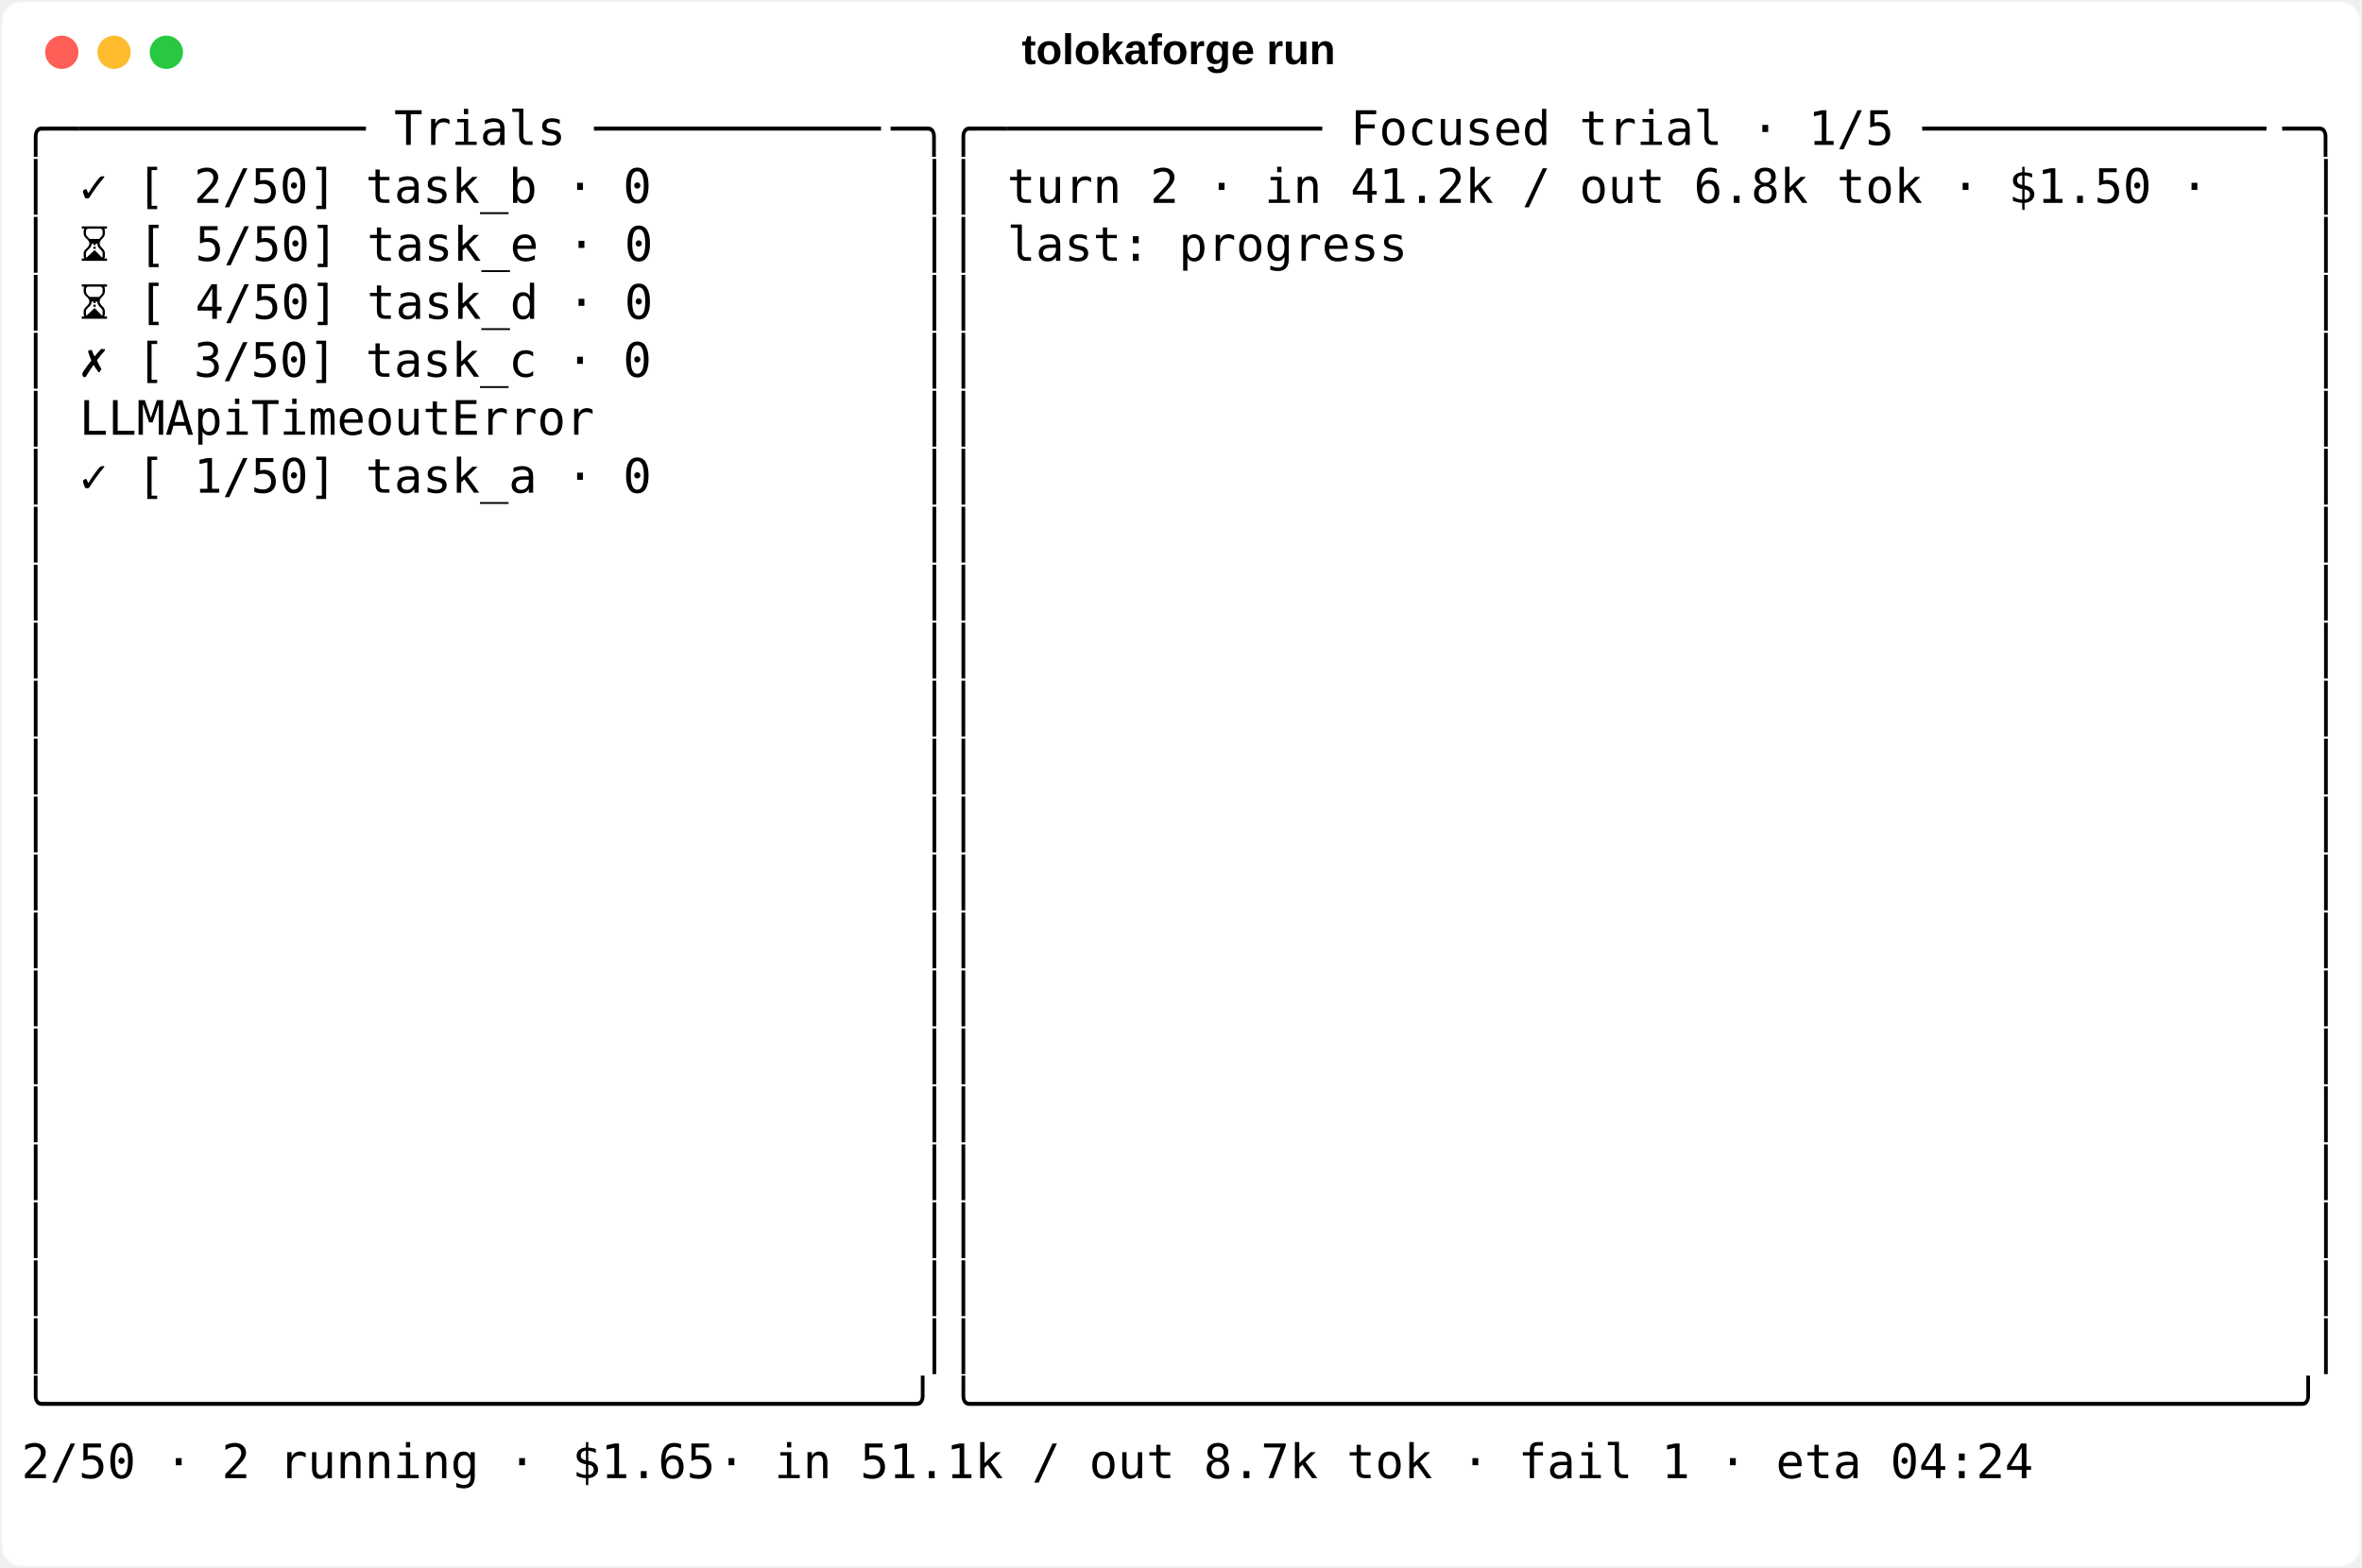
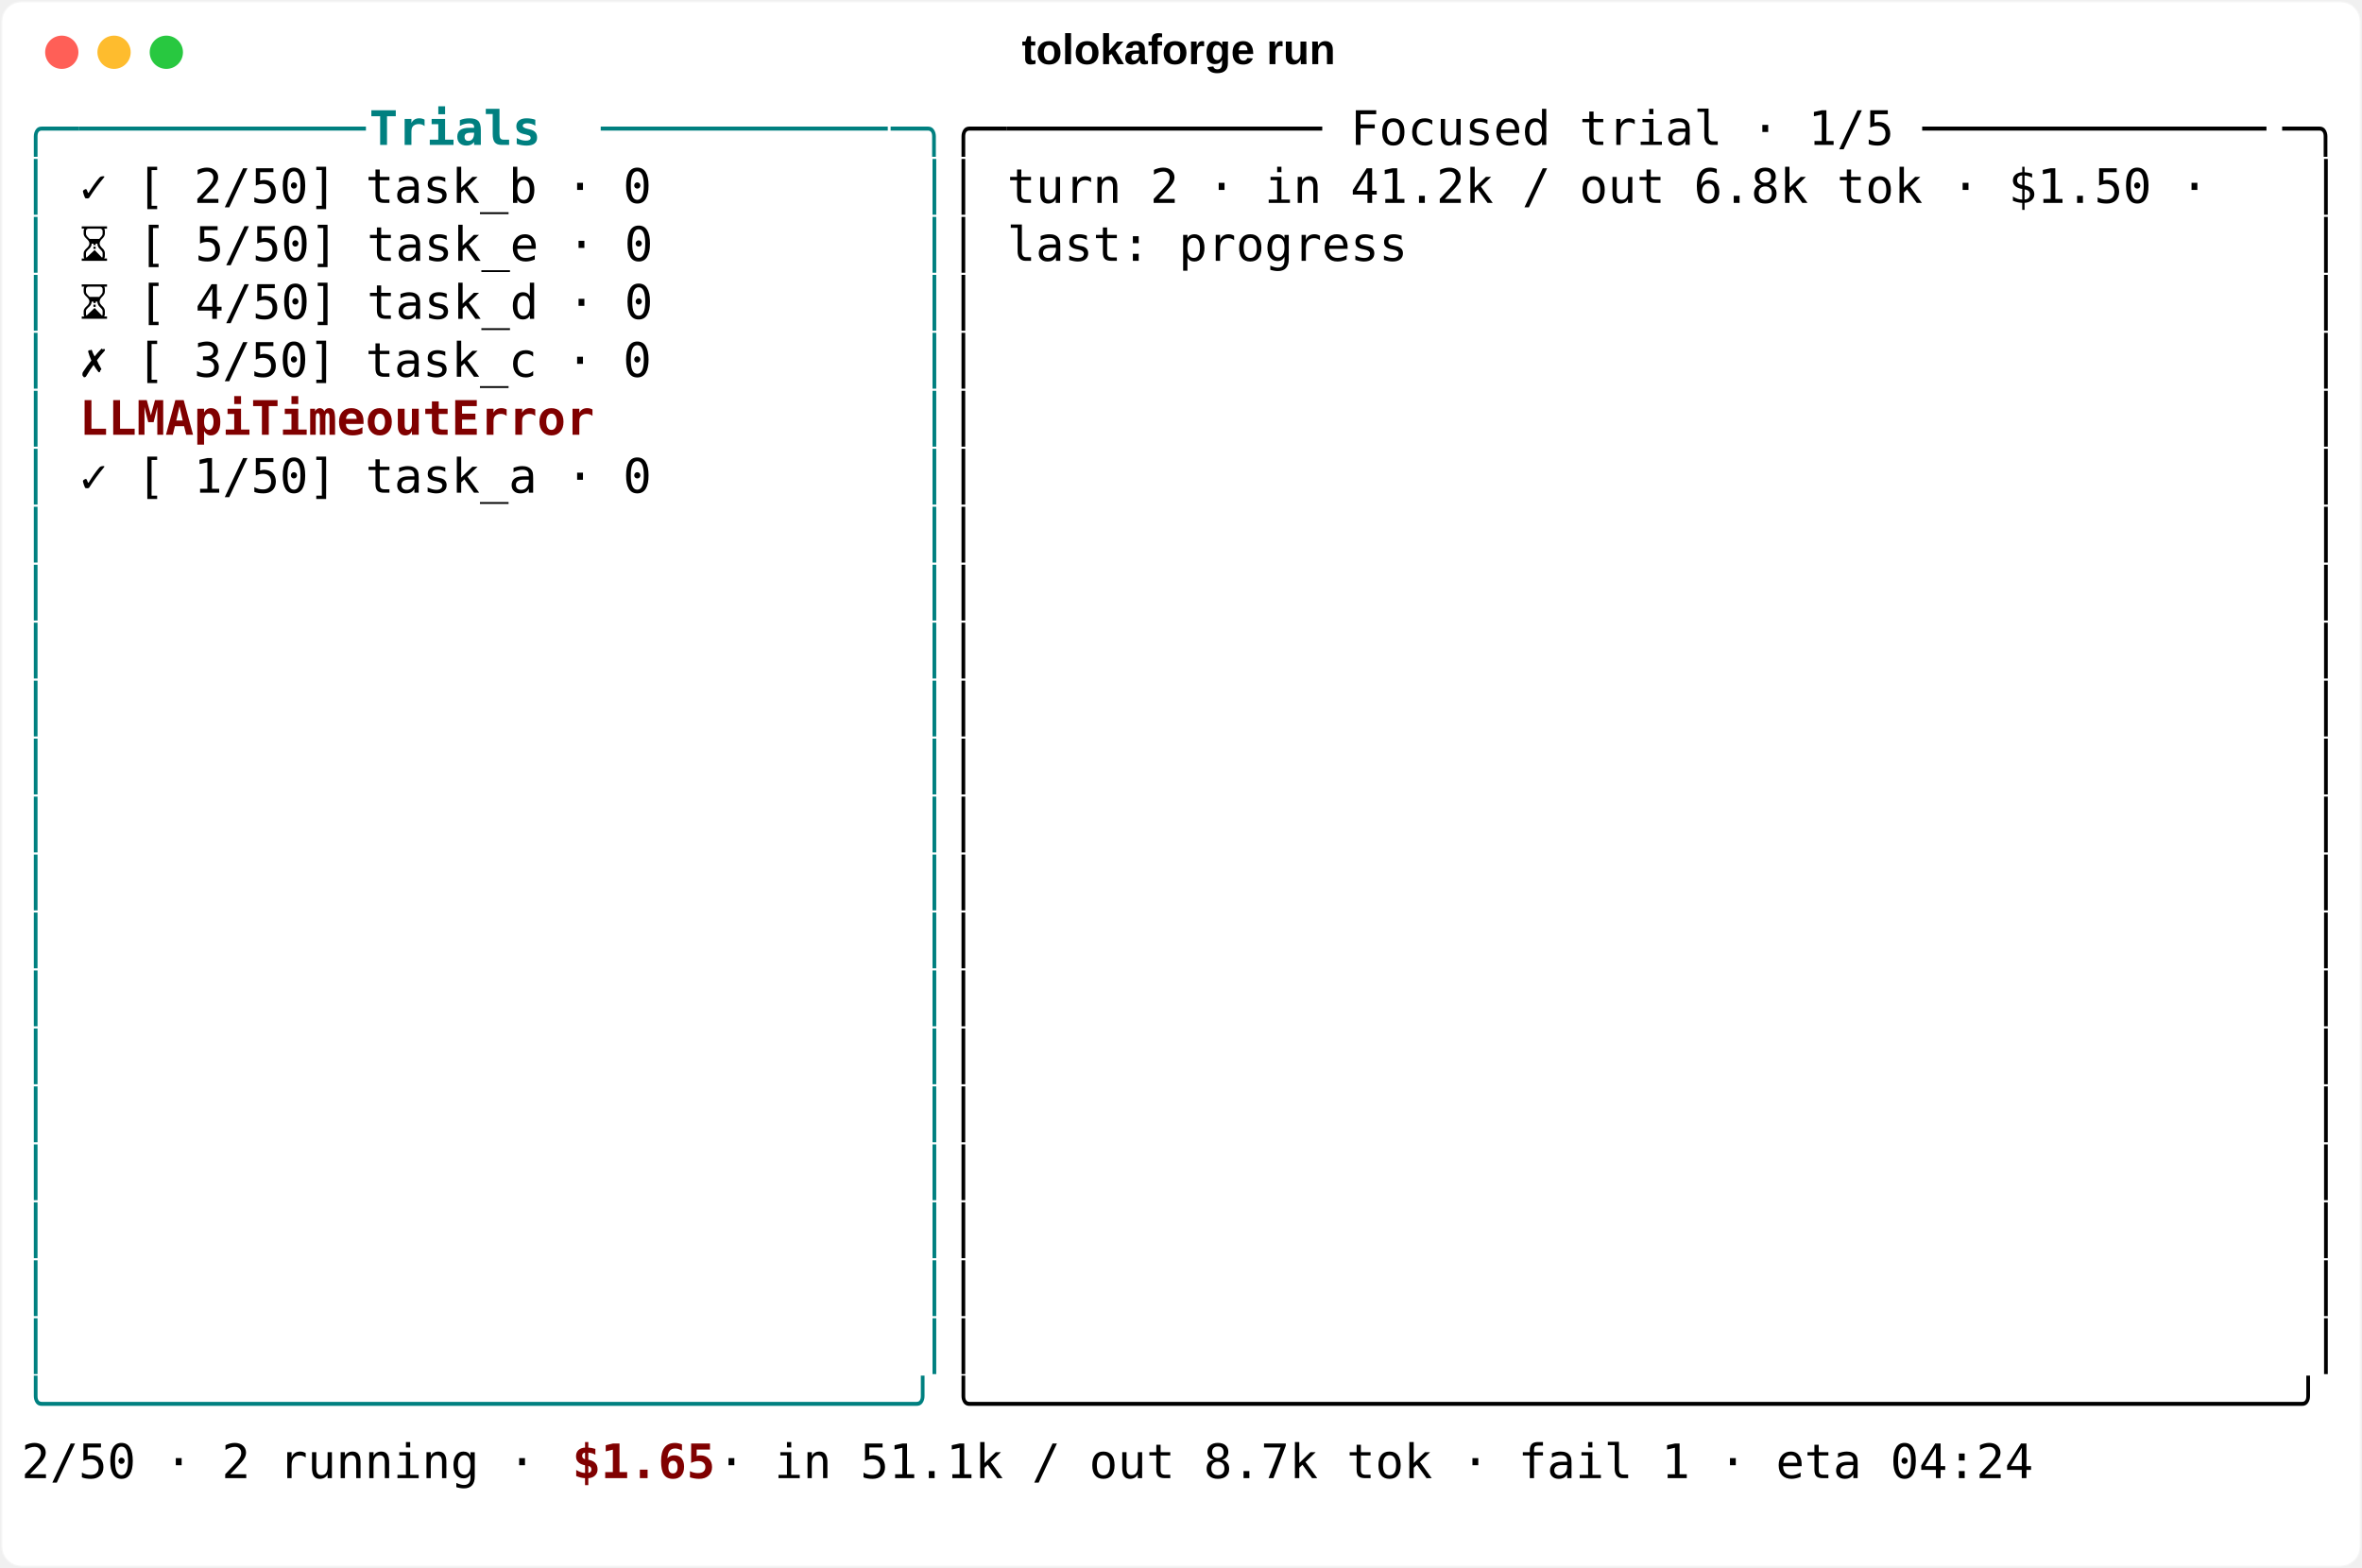
<svg xmlns="http://www.w3.org/2000/svg" class="rich-terminal" viewBox="0 0 994 660.0">
  <style>

    @font-face {
        font-family: "Fira Code";
        src: local("FiraCode-Regular"),
                url("https://cdnjs.cloudflare.com/ajax/libs/firacode/6.2.0/woff2/FiraCode-Regular.woff2") format("woff2"),
                url("https://cdnjs.cloudflare.com/ajax/libs/firacode/6.2.0/woff/FiraCode-Regular.woff") format("woff");
        font-style: normal;
        font-weight: 400;
    }
    @font-face {
        font-family: "Fira Code";
        src: local("FiraCode-Bold"),
                url("https://cdnjs.cloudflare.com/ajax/libs/firacode/6.2.0/woff2/FiraCode-Bold.woff2") format("woff2"),
                url("https://cdnjs.cloudflare.com/ajax/libs/firacode/6.2.0/woff/FiraCode-Bold.woff") format("woff");
        font-style: bold;
        font-weight: 700;
    }

    .tolokaforge-run-display-matrix {
        font-family: Fira Code, monospace;
        font-size: 20px;
        line-height: 24.4px;
        font-variant-east-asian: full-width;
    }

    .tolokaforge-run-display-title {
        font-size: 18px;
        font-weight: bold;
        font-family: arial;
    }

-     .tolokaforge-run-display-r1 { fill: #000000 }
+     .tolokaforge-run-display-r1 { fill: #008080;font-weight: bold }
+ .tolokaforge-run-display-r2 { fill: #000000 }
+ .tolokaforge-run-display-r3 { fill: #800000;font-weight: bold }
    </style>
  <defs>
    <clipPath id="tolokaforge-run-display-clip-terminal">
      <rect x="0" y="0" width="975.0" height="609.0" />
    </clipPath>
    <clipPath id="tolokaforge-run-display-line-0">
      <rect x="0" y="1.5" width="976" height="24.65" />
    </clipPath>
    <clipPath id="tolokaforge-run-display-line-1">
      <rect x="0" y="25.9" width="976" height="24.65" />
    </clipPath>
    <clipPath id="tolokaforge-run-display-line-2">
      <rect x="0" y="50.3" width="976" height="24.65" />
    </clipPath>
    <clipPath id="tolokaforge-run-display-line-3">
      <rect x="0" y="74.7" width="976" height="24.65" />
    </clipPath>
    <clipPath id="tolokaforge-run-display-line-4">
      <rect x="0" y="99.1" width="976" height="24.65" />
    </clipPath>
    <clipPath id="tolokaforge-run-display-line-5">
      <rect x="0" y="123.5" width="976" height="24.65" />
    </clipPath>
    <clipPath id="tolokaforge-run-display-line-6">
      <rect x="0" y="147.9" width="976" height="24.65" />
    </clipPath>
    <clipPath id="tolokaforge-run-display-line-7">
      <rect x="0" y="172.3" width="976" height="24.65" />
    </clipPath>
    <clipPath id="tolokaforge-run-display-line-8">
      <rect x="0" y="196.7" width="976" height="24.65" />
    </clipPath>
    <clipPath id="tolokaforge-run-display-line-9">
      <rect x="0" y="221.1" width="976" height="24.65" />
    </clipPath>
    <clipPath id="tolokaforge-run-display-line-10">
      <rect x="0" y="245.5" width="976" height="24.65" />
    </clipPath>
    <clipPath id="tolokaforge-run-display-line-11">
      <rect x="0" y="269.9" width="976" height="24.65" />
    </clipPath>
    <clipPath id="tolokaforge-run-display-line-12">
      <rect x="0" y="294.3" width="976" height="24.65" />
    </clipPath>
    <clipPath id="tolokaforge-run-display-line-13">
      <rect x="0" y="318.7" width="976" height="24.65" />
    </clipPath>
    <clipPath id="tolokaforge-run-display-line-14">
      <rect x="0" y="343.1" width="976" height="24.65" />
    </clipPath>
    <clipPath id="tolokaforge-run-display-line-15">
      <rect x="0" y="367.5" width="976" height="24.65" />
    </clipPath>
    <clipPath id="tolokaforge-run-display-line-16">
      <rect x="0" y="391.9" width="976" height="24.65" />
    </clipPath>
    <clipPath id="tolokaforge-run-display-line-17">
      <rect x="0" y="416.3" width="976" height="24.65" />
    </clipPath>
    <clipPath id="tolokaforge-run-display-line-18">
      <rect x="0" y="440.7" width="976" height="24.65" />
    </clipPath>
    <clipPath id="tolokaforge-run-display-line-19">
      <rect x="0" y="465.1" width="976" height="24.65" />
    </clipPath>
    <clipPath id="tolokaforge-run-display-line-20">
      <rect x="0" y="489.5" width="976" height="24.65" />
    </clipPath>
    <clipPath id="tolokaforge-run-display-line-21">
      <rect x="0" y="513.9" width="976" height="24.65" />
    </clipPath>
    <clipPath id="tolokaforge-run-display-line-22">
      <rect x="0" y="538.3" width="976" height="24.65" />
    </clipPath>
    <clipPath id="tolokaforge-run-display-line-23">
      <rect x="0" y="562.7" width="976" height="24.65" />
    </clipPath>
  </defs>
  <rect fill="#ffffff" stroke="rgba(255,255,255,0.35)" stroke-width="1" x="1" y="1" width="992" height="658" rx="8" />
  <text class="tolokaforge-run-display-title" fill="#000000" text-anchor="middle" x="496" y="27">tolokaforge run</text>
  <g transform="translate(26,22)">
    <circle cx="0" cy="0" r="7" fill="#ff5f57" />
    <circle cx="22" cy="0" r="7" fill="#febc2e" />
    <circle cx="44" cy="0" r="7" fill="#28c840" />
  </g>
  <g transform="translate(9, 41)" clip-path="url(#tolokaforge-run-display-clip-terminal)">
    <g class="tolokaforge-run-display-matrix">
      <text class="tolokaforge-run-display-r1" x="0" y="20" textLength="24.4" clip-path="url(#tolokaforge-run-display-line-0)">╭─</text>
-       <text class="tolokaforge-run-display-r1" x="24.4" y="20" textLength="341.6" clip-path="url(#tolokaforge-run-display-line-0)">────────── Trials ──────────</text>
+       <text class="tolokaforge-run-display-r1" x="24.4" y="20" textLength="122" clip-path="url(#tolokaforge-run-display-line-0)">──────────</text>
+       <text class="tolokaforge-run-display-r1" x="146.4" y="20" textLength="97.6" clip-path="url(#tolokaforge-run-display-line-0)"> Trials </text>
+       <text class="tolokaforge-run-display-r1" x="244" y="20" textLength="122" clip-path="url(#tolokaforge-run-display-line-0)">──────────</text>
      <text class="tolokaforge-run-display-r1" x="366" y="20" textLength="24.4" clip-path="url(#tolokaforge-run-display-line-0)">─╮</text>
-       <text class="tolokaforge-run-display-r1" x="390.4" y="20" textLength="24.4" clip-path="url(#tolokaforge-run-display-line-0)">╭─</text>
-       <text class="tolokaforge-run-display-r1" x="414.8" y="20" textLength="536.8" clip-path="url(#tolokaforge-run-display-line-0)">─────────── Focused trial · 1/5 ────────────</text>
-       <text class="tolokaforge-run-display-r1" x="951.6" y="20" textLength="24.4" clip-path="url(#tolokaforge-run-display-line-0)">─╮</text>
-       <text class="tolokaforge-run-display-r1" x="976" y="20" textLength="12.2" clip-path="url(#tolokaforge-run-display-line-0)">
+       <text class="tolokaforge-run-display-r2" x="390.4" y="20" textLength="24.4" clip-path="url(#tolokaforge-run-display-line-0)">╭─</text>
+       <text class="tolokaforge-run-display-r2" x="414.8" y="20" textLength="536.8" clip-path="url(#tolokaforge-run-display-line-0)">─────────── Focused trial · 1/5 ────────────</text>
+       <text class="tolokaforge-run-display-r2" x="951.6" y="20" textLength="24.4" clip-path="url(#tolokaforge-run-display-line-0)">─╮</text>
+       <text class="tolokaforge-run-display-r2" x="976" y="20" textLength="12.2" clip-path="url(#tolokaforge-run-display-line-0)">
</text>
      <text class="tolokaforge-run-display-r1" x="0" y="44.4" textLength="12.2" clip-path="url(#tolokaforge-run-display-line-1)">│</text>
-       <text class="tolokaforge-run-display-r1" x="24.4" y="44.4" textLength="244" clip-path="url(#tolokaforge-run-display-line-1)">✓ [ 2/50] task_b · 0</text>
+       <text class="tolokaforge-run-display-r2" x="24.4" y="44.4" textLength="244" clip-path="url(#tolokaforge-run-display-line-1)">✓ [ 2/50] task_b · 0</text>
      <text class="tolokaforge-run-display-r1" x="378.2" y="44.4" textLength="12.2" clip-path="url(#tolokaforge-run-display-line-1)">│</text>
-       <text class="tolokaforge-run-display-r1" x="390.4" y="44.4" textLength="12.2" clip-path="url(#tolokaforge-run-display-line-1)">│</text>
-       <text class="tolokaforge-run-display-r1" x="414.8" y="44.4" textLength="524.6" clip-path="url(#tolokaforge-run-display-line-1)">turn 2 · in 41.2k / out 6.8k tok · $1.50 · </text>
-       <text class="tolokaforge-run-display-r1" x="963.8" y="44.4" textLength="12.2" clip-path="url(#tolokaforge-run-display-line-1)">│</text>
-       <text class="tolokaforge-run-display-r1" x="976" y="44.4" textLength="12.2" clip-path="url(#tolokaforge-run-display-line-1)">
+       <text class="tolokaforge-run-display-r2" x="390.4" y="44.4" textLength="12.2" clip-path="url(#tolokaforge-run-display-line-1)">│</text>
+       <text class="tolokaforge-run-display-r2" x="414.8" y="44.4" textLength="524.6" clip-path="url(#tolokaforge-run-display-line-1)">turn 2 · in 41.2k / out 6.8k tok · $1.50 · </text>
+       <text class="tolokaforge-run-display-r2" x="963.8" y="44.4" textLength="12.2" clip-path="url(#tolokaforge-run-display-line-1)">│</text>
+       <text class="tolokaforge-run-display-r2" x="976" y="44.4" textLength="12.2" clip-path="url(#tolokaforge-run-display-line-1)">
</text>
      <text class="tolokaforge-run-display-r1" x="0" y="68.8" textLength="12.2" clip-path="url(#tolokaforge-run-display-line-2)">│</text>
-       <text class="tolokaforge-run-display-r1" x="24.4" y="68.8" textLength="244" clip-path="url(#tolokaforge-run-display-line-2)">⏳ [ 5/50] task_e · 0</text>
+       <text class="tolokaforge-run-display-r2" x="24.4" y="68.8" textLength="244" clip-path="url(#tolokaforge-run-display-line-2)">⏳ [ 5/50] task_e · 0</text>
      <text class="tolokaforge-run-display-r1" x="378.2" y="68.8" textLength="12.2" clip-path="url(#tolokaforge-run-display-line-2)">│</text>
-       <text class="tolokaforge-run-display-r1" x="390.4" y="68.8" textLength="12.2" clip-path="url(#tolokaforge-run-display-line-2)">│</text>
-       <text class="tolokaforge-run-display-r1" x="414.8" y="68.8" textLength="170.8" clip-path="url(#tolokaforge-run-display-line-2)">last: progress</text>
-       <text class="tolokaforge-run-display-r1" x="963.8" y="68.8" textLength="12.2" clip-path="url(#tolokaforge-run-display-line-2)">│</text>
-       <text class="tolokaforge-run-display-r1" x="976" y="68.8" textLength="12.2" clip-path="url(#tolokaforge-run-display-line-2)">
+       <text class="tolokaforge-run-display-r2" x="390.4" y="68.8" textLength="12.2" clip-path="url(#tolokaforge-run-display-line-2)">│</text>
+       <text class="tolokaforge-run-display-r2" x="414.8" y="68.8" textLength="170.8" clip-path="url(#tolokaforge-run-display-line-2)">last: progress</text>
+       <text class="tolokaforge-run-display-r2" x="963.8" y="68.8" textLength="12.2" clip-path="url(#tolokaforge-run-display-line-2)">│</text>
+       <text class="tolokaforge-run-display-r2" x="976" y="68.8" textLength="12.2" clip-path="url(#tolokaforge-run-display-line-2)">
</text>
      <text class="tolokaforge-run-display-r1" x="0" y="93.2" textLength="12.2" clip-path="url(#tolokaforge-run-display-line-3)">│</text>
-       <text class="tolokaforge-run-display-r1" x="24.4" y="93.2" textLength="244" clip-path="url(#tolokaforge-run-display-line-3)">⏳ [ 4/50] task_d · 0</text>
+       <text class="tolokaforge-run-display-r2" x="24.4" y="93.2" textLength="244" clip-path="url(#tolokaforge-run-display-line-3)">⏳ [ 4/50] task_d · 0</text>
      <text class="tolokaforge-run-display-r1" x="378.2" y="93.2" textLength="12.2" clip-path="url(#tolokaforge-run-display-line-3)">│</text>
-       <text class="tolokaforge-run-display-r1" x="390.4" y="93.2" textLength="12.2" clip-path="url(#tolokaforge-run-display-line-3)">│</text>
-       <text class="tolokaforge-run-display-r1" x="963.8" y="93.2" textLength="12.2" clip-path="url(#tolokaforge-run-display-line-3)">│</text>
-       <text class="tolokaforge-run-display-r1" x="976" y="93.2" textLength="12.2" clip-path="url(#tolokaforge-run-display-line-3)">
+       <text class="tolokaforge-run-display-r2" x="390.4" y="93.2" textLength="12.2" clip-path="url(#tolokaforge-run-display-line-3)">│</text>
+       <text class="tolokaforge-run-display-r2" x="963.8" y="93.2" textLength="12.2" clip-path="url(#tolokaforge-run-display-line-3)">│</text>
+       <text class="tolokaforge-run-display-r2" x="976" y="93.2" textLength="12.2" clip-path="url(#tolokaforge-run-display-line-3)">
</text>
      <text class="tolokaforge-run-display-r1" x="0" y="117.6" textLength="12.2" clip-path="url(#tolokaforge-run-display-line-4)">│</text>
-       <text class="tolokaforge-run-display-r1" x="24.4" y="117.6" textLength="268.4" clip-path="url(#tolokaforge-run-display-line-4)">✗ [ 3/50] task_c · 0  </text>
+       <text class="tolokaforge-run-display-r2" x="24.4" y="117.6" textLength="268.4" clip-path="url(#tolokaforge-run-display-line-4)">✗ [ 3/50] task_c · 0  </text>
      <text class="tolokaforge-run-display-r1" x="378.2" y="117.6" textLength="12.2" clip-path="url(#tolokaforge-run-display-line-4)">│</text>
-       <text class="tolokaforge-run-display-r1" x="390.4" y="117.6" textLength="12.2" clip-path="url(#tolokaforge-run-display-line-4)">│</text>
-       <text class="tolokaforge-run-display-r1" x="963.8" y="117.6" textLength="12.2" clip-path="url(#tolokaforge-run-display-line-4)">│</text>
-       <text class="tolokaforge-run-display-r1" x="976" y="117.6" textLength="12.2" clip-path="url(#tolokaforge-run-display-line-4)">
+       <text class="tolokaforge-run-display-r2" x="390.4" y="117.6" textLength="12.2" clip-path="url(#tolokaforge-run-display-line-4)">│</text>
+       <text class="tolokaforge-run-display-r2" x="963.8" y="117.6" textLength="12.2" clip-path="url(#tolokaforge-run-display-line-4)">│</text>
+       <text class="tolokaforge-run-display-r2" x="976" y="117.6" textLength="12.2" clip-path="url(#tolokaforge-run-display-line-4)">
</text>
      <text class="tolokaforge-run-display-r1" x="0" y="142" textLength="12.2" clip-path="url(#tolokaforge-run-display-line-5)">│</text>
-       <text class="tolokaforge-run-display-r1" x="24.4" y="142" textLength="219.6" clip-path="url(#tolokaforge-run-display-line-5)">LLMApiTimeoutError</text>
+       <text class="tolokaforge-run-display-r3" x="24.4" y="142" textLength="219.6" clip-path="url(#tolokaforge-run-display-line-5)">LLMApiTimeoutError</text>
      <text class="tolokaforge-run-display-r1" x="378.2" y="142" textLength="12.2" clip-path="url(#tolokaforge-run-display-line-5)">│</text>
-       <text class="tolokaforge-run-display-r1" x="390.4" y="142" textLength="12.2" clip-path="url(#tolokaforge-run-display-line-5)">│</text>
-       <text class="tolokaforge-run-display-r1" x="963.8" y="142" textLength="12.2" clip-path="url(#tolokaforge-run-display-line-5)">│</text>
-       <text class="tolokaforge-run-display-r1" x="976" y="142" textLength="12.2" clip-path="url(#tolokaforge-run-display-line-5)">
+       <text class="tolokaforge-run-display-r2" x="390.4" y="142" textLength="12.2" clip-path="url(#tolokaforge-run-display-line-5)">│</text>
+       <text class="tolokaforge-run-display-r2" x="963.8" y="142" textLength="12.2" clip-path="url(#tolokaforge-run-display-line-5)">│</text>
+       <text class="tolokaforge-run-display-r2" x="976" y="142" textLength="12.2" clip-path="url(#tolokaforge-run-display-line-5)">
</text>
      <text class="tolokaforge-run-display-r1" x="0" y="166.4" textLength="12.2" clip-path="url(#tolokaforge-run-display-line-6)">│</text>
-       <text class="tolokaforge-run-display-r1" x="24.4" y="166.4" textLength="244" clip-path="url(#tolokaforge-run-display-line-6)">✓ [ 1/50] task_a · 0</text>
+       <text class="tolokaforge-run-display-r2" x="24.4" y="166.4" textLength="244" clip-path="url(#tolokaforge-run-display-line-6)">✓ [ 1/50] task_a · 0</text>
      <text class="tolokaforge-run-display-r1" x="378.2" y="166.4" textLength="12.2" clip-path="url(#tolokaforge-run-display-line-6)">│</text>
-       <text class="tolokaforge-run-display-r1" x="390.4" y="166.4" textLength="12.2" clip-path="url(#tolokaforge-run-display-line-6)">│</text>
-       <text class="tolokaforge-run-display-r1" x="963.8" y="166.4" textLength="12.2" clip-path="url(#tolokaforge-run-display-line-6)">│</text>
-       <text class="tolokaforge-run-display-r1" x="976" y="166.4" textLength="12.2" clip-path="url(#tolokaforge-run-display-line-6)">
+       <text class="tolokaforge-run-display-r2" x="390.4" y="166.4" textLength="12.2" clip-path="url(#tolokaforge-run-display-line-6)">│</text>
+       <text class="tolokaforge-run-display-r2" x="963.8" y="166.4" textLength="12.2" clip-path="url(#tolokaforge-run-display-line-6)">│</text>
+       <text class="tolokaforge-run-display-r2" x="976" y="166.4" textLength="12.2" clip-path="url(#tolokaforge-run-display-line-6)">
</text>
      <text class="tolokaforge-run-display-r1" x="0" y="190.8" textLength="12.2" clip-path="url(#tolokaforge-run-display-line-7)">│</text>
      <text class="tolokaforge-run-display-r1" x="378.2" y="190.8" textLength="12.2" clip-path="url(#tolokaforge-run-display-line-7)">│</text>
-       <text class="tolokaforge-run-display-r1" x="390.4" y="190.8" textLength="12.2" clip-path="url(#tolokaforge-run-display-line-7)">│</text>
-       <text class="tolokaforge-run-display-r1" x="963.8" y="190.8" textLength="12.2" clip-path="url(#tolokaforge-run-display-line-7)">│</text>
-       <text class="tolokaforge-run-display-r1" x="976" y="190.8" textLength="12.2" clip-path="url(#tolokaforge-run-display-line-7)">
+       <text class="tolokaforge-run-display-r2" x="390.4" y="190.8" textLength="12.2" clip-path="url(#tolokaforge-run-display-line-7)">│</text>
+       <text class="tolokaforge-run-display-r2" x="963.8" y="190.8" textLength="12.2" clip-path="url(#tolokaforge-run-display-line-7)">│</text>
+       <text class="tolokaforge-run-display-r2" x="976" y="190.8" textLength="12.2" clip-path="url(#tolokaforge-run-display-line-7)">
</text>
      <text class="tolokaforge-run-display-r1" x="0" y="215.2" textLength="12.2" clip-path="url(#tolokaforge-run-display-line-8)">│</text>
      <text class="tolokaforge-run-display-r1" x="378.2" y="215.2" textLength="12.2" clip-path="url(#tolokaforge-run-display-line-8)">│</text>
-       <text class="tolokaforge-run-display-r1" x="390.4" y="215.2" textLength="12.2" clip-path="url(#tolokaforge-run-display-line-8)">│</text>
-       <text class="tolokaforge-run-display-r1" x="963.8" y="215.2" textLength="12.2" clip-path="url(#tolokaforge-run-display-line-8)">│</text>
-       <text class="tolokaforge-run-display-r1" x="976" y="215.2" textLength="12.2" clip-path="url(#tolokaforge-run-display-line-8)">
+       <text class="tolokaforge-run-display-r2" x="390.4" y="215.2" textLength="12.2" clip-path="url(#tolokaforge-run-display-line-8)">│</text>
+       <text class="tolokaforge-run-display-r2" x="963.8" y="215.2" textLength="12.2" clip-path="url(#tolokaforge-run-display-line-8)">│</text>
+       <text class="tolokaforge-run-display-r2" x="976" y="215.2" textLength="12.2" clip-path="url(#tolokaforge-run-display-line-8)">
</text>
      <text class="tolokaforge-run-display-r1" x="0" y="239.6" textLength="12.2" clip-path="url(#tolokaforge-run-display-line-9)">│</text>
      <text class="tolokaforge-run-display-r1" x="378.2" y="239.6" textLength="12.2" clip-path="url(#tolokaforge-run-display-line-9)">│</text>
-       <text class="tolokaforge-run-display-r1" x="390.4" y="239.6" textLength="12.2" clip-path="url(#tolokaforge-run-display-line-9)">│</text>
-       <text class="tolokaforge-run-display-r1" x="963.8" y="239.6" textLength="12.2" clip-path="url(#tolokaforge-run-display-line-9)">│</text>
-       <text class="tolokaforge-run-display-r1" x="976" y="239.6" textLength="12.2" clip-path="url(#tolokaforge-run-display-line-9)">
+       <text class="tolokaforge-run-display-r2" x="390.4" y="239.6" textLength="12.2" clip-path="url(#tolokaforge-run-display-line-9)">│</text>
+       <text class="tolokaforge-run-display-r2" x="963.8" y="239.6" textLength="12.2" clip-path="url(#tolokaforge-run-display-line-9)">│</text>
+       <text class="tolokaforge-run-display-r2" x="976" y="239.6" textLength="12.2" clip-path="url(#tolokaforge-run-display-line-9)">
</text>
      <text class="tolokaforge-run-display-r1" x="0" y="264" textLength="12.2" clip-path="url(#tolokaforge-run-display-line-10)">│</text>
      <text class="tolokaforge-run-display-r1" x="378.2" y="264" textLength="12.2" clip-path="url(#tolokaforge-run-display-line-10)">│</text>
-       <text class="tolokaforge-run-display-r1" x="390.4" y="264" textLength="12.2" clip-path="url(#tolokaforge-run-display-line-10)">│</text>
-       <text class="tolokaforge-run-display-r1" x="963.8" y="264" textLength="12.2" clip-path="url(#tolokaforge-run-display-line-10)">│</text>
-       <text class="tolokaforge-run-display-r1" x="976" y="264" textLength="12.2" clip-path="url(#tolokaforge-run-display-line-10)">
+       <text class="tolokaforge-run-display-r2" x="390.4" y="264" textLength="12.2" clip-path="url(#tolokaforge-run-display-line-10)">│</text>
+       <text class="tolokaforge-run-display-r2" x="963.8" y="264" textLength="12.2" clip-path="url(#tolokaforge-run-display-line-10)">│</text>
+       <text class="tolokaforge-run-display-r2" x="976" y="264" textLength="12.2" clip-path="url(#tolokaforge-run-display-line-10)">
</text>
      <text class="tolokaforge-run-display-r1" x="0" y="288.4" textLength="12.2" clip-path="url(#tolokaforge-run-display-line-11)">│</text>
      <text class="tolokaforge-run-display-r1" x="378.2" y="288.4" textLength="12.2" clip-path="url(#tolokaforge-run-display-line-11)">│</text>
-       <text class="tolokaforge-run-display-r1" x="390.4" y="288.4" textLength="12.2" clip-path="url(#tolokaforge-run-display-line-11)">│</text>
-       <text class="tolokaforge-run-display-r1" x="963.8" y="288.4" textLength="12.2" clip-path="url(#tolokaforge-run-display-line-11)">│</text>
-       <text class="tolokaforge-run-display-r1" x="976" y="288.4" textLength="12.2" clip-path="url(#tolokaforge-run-display-line-11)">
+       <text class="tolokaforge-run-display-r2" x="390.4" y="288.4" textLength="12.2" clip-path="url(#tolokaforge-run-display-line-11)">│</text>
+       <text class="tolokaforge-run-display-r2" x="963.8" y="288.4" textLength="12.2" clip-path="url(#tolokaforge-run-display-line-11)">│</text>
+       <text class="tolokaforge-run-display-r2" x="976" y="288.4" textLength="12.2" clip-path="url(#tolokaforge-run-display-line-11)">
</text>
      <text class="tolokaforge-run-display-r1" x="0" y="312.8" textLength="12.2" clip-path="url(#tolokaforge-run-display-line-12)">│</text>
      <text class="tolokaforge-run-display-r1" x="378.2" y="312.8" textLength="12.2" clip-path="url(#tolokaforge-run-display-line-12)">│</text>
-       <text class="tolokaforge-run-display-r1" x="390.4" y="312.8" textLength="12.2" clip-path="url(#tolokaforge-run-display-line-12)">│</text>
-       <text class="tolokaforge-run-display-r1" x="963.8" y="312.8" textLength="12.2" clip-path="url(#tolokaforge-run-display-line-12)">│</text>
-       <text class="tolokaforge-run-display-r1" x="976" y="312.8" textLength="12.2" clip-path="url(#tolokaforge-run-display-line-12)">
+       <text class="tolokaforge-run-display-r2" x="390.4" y="312.8" textLength="12.2" clip-path="url(#tolokaforge-run-display-line-12)">│</text>
+       <text class="tolokaforge-run-display-r2" x="963.8" y="312.8" textLength="12.2" clip-path="url(#tolokaforge-run-display-line-12)">│</text>
+       <text class="tolokaforge-run-display-r2" x="976" y="312.8" textLength="12.2" clip-path="url(#tolokaforge-run-display-line-12)">
</text>
      <text class="tolokaforge-run-display-r1" x="0" y="337.2" textLength="12.2" clip-path="url(#tolokaforge-run-display-line-13)">│</text>
      <text class="tolokaforge-run-display-r1" x="378.2" y="337.2" textLength="12.2" clip-path="url(#tolokaforge-run-display-line-13)">│</text>
-       <text class="tolokaforge-run-display-r1" x="390.4" y="337.2" textLength="12.2" clip-path="url(#tolokaforge-run-display-line-13)">│</text>
-       <text class="tolokaforge-run-display-r1" x="963.8" y="337.2" textLength="12.2" clip-path="url(#tolokaforge-run-display-line-13)">│</text>
-       <text class="tolokaforge-run-display-r1" x="976" y="337.2" textLength="12.2" clip-path="url(#tolokaforge-run-display-line-13)">
+       <text class="tolokaforge-run-display-r2" x="390.4" y="337.2" textLength="12.2" clip-path="url(#tolokaforge-run-display-line-13)">│</text>
+       <text class="tolokaforge-run-display-r2" x="963.8" y="337.2" textLength="12.2" clip-path="url(#tolokaforge-run-display-line-13)">│</text>
+       <text class="tolokaforge-run-display-r2" x="976" y="337.2" textLength="12.2" clip-path="url(#tolokaforge-run-display-line-13)">
</text>
      <text class="tolokaforge-run-display-r1" x="0" y="361.6" textLength="12.2" clip-path="url(#tolokaforge-run-display-line-14)">│</text>
      <text class="tolokaforge-run-display-r1" x="378.2" y="361.6" textLength="12.2" clip-path="url(#tolokaforge-run-display-line-14)">│</text>
-       <text class="tolokaforge-run-display-r1" x="390.4" y="361.6" textLength="12.2" clip-path="url(#tolokaforge-run-display-line-14)">│</text>
-       <text class="tolokaforge-run-display-r1" x="963.8" y="361.6" textLength="12.2" clip-path="url(#tolokaforge-run-display-line-14)">│</text>
-       <text class="tolokaforge-run-display-r1" x="976" y="361.6" textLength="12.2" clip-path="url(#tolokaforge-run-display-line-14)">
+       <text class="tolokaforge-run-display-r2" x="390.4" y="361.6" textLength="12.2" clip-path="url(#tolokaforge-run-display-line-14)">│</text>
+       <text class="tolokaforge-run-display-r2" x="963.8" y="361.6" textLength="12.2" clip-path="url(#tolokaforge-run-display-line-14)">│</text>
+       <text class="tolokaforge-run-display-r2" x="976" y="361.6" textLength="12.2" clip-path="url(#tolokaforge-run-display-line-14)">
</text>
      <text class="tolokaforge-run-display-r1" x="0" y="386" textLength="12.2" clip-path="url(#tolokaforge-run-display-line-15)">│</text>
      <text class="tolokaforge-run-display-r1" x="378.2" y="386" textLength="12.2" clip-path="url(#tolokaforge-run-display-line-15)">│</text>
-       <text class="tolokaforge-run-display-r1" x="390.4" y="386" textLength="12.2" clip-path="url(#tolokaforge-run-display-line-15)">│</text>
-       <text class="tolokaforge-run-display-r1" x="963.8" y="386" textLength="12.2" clip-path="url(#tolokaforge-run-display-line-15)">│</text>
-       <text class="tolokaforge-run-display-r1" x="976" y="386" textLength="12.2" clip-path="url(#tolokaforge-run-display-line-15)">
+       <text class="tolokaforge-run-display-r2" x="390.4" y="386" textLength="12.2" clip-path="url(#tolokaforge-run-display-line-15)">│</text>
+       <text class="tolokaforge-run-display-r2" x="963.8" y="386" textLength="12.2" clip-path="url(#tolokaforge-run-display-line-15)">│</text>
+       <text class="tolokaforge-run-display-r2" x="976" y="386" textLength="12.2" clip-path="url(#tolokaforge-run-display-line-15)">
</text>
      <text class="tolokaforge-run-display-r1" x="0" y="410.4" textLength="12.2" clip-path="url(#tolokaforge-run-display-line-16)">│</text>
      <text class="tolokaforge-run-display-r1" x="378.2" y="410.4" textLength="12.2" clip-path="url(#tolokaforge-run-display-line-16)">│</text>
-       <text class="tolokaforge-run-display-r1" x="390.4" y="410.4" textLength="12.2" clip-path="url(#tolokaforge-run-display-line-16)">│</text>
-       <text class="tolokaforge-run-display-r1" x="963.8" y="410.4" textLength="12.2" clip-path="url(#tolokaforge-run-display-line-16)">│</text>
-       <text class="tolokaforge-run-display-r1" x="976" y="410.4" textLength="12.2" clip-path="url(#tolokaforge-run-display-line-16)">
+       <text class="tolokaforge-run-display-r2" x="390.4" y="410.4" textLength="12.2" clip-path="url(#tolokaforge-run-display-line-16)">│</text>
+       <text class="tolokaforge-run-display-r2" x="963.8" y="410.4" textLength="12.2" clip-path="url(#tolokaforge-run-display-line-16)">│</text>
+       <text class="tolokaforge-run-display-r2" x="976" y="410.4" textLength="12.2" clip-path="url(#tolokaforge-run-display-line-16)">
</text>
      <text class="tolokaforge-run-display-r1" x="0" y="434.8" textLength="12.2" clip-path="url(#tolokaforge-run-display-line-17)">│</text>
      <text class="tolokaforge-run-display-r1" x="378.2" y="434.8" textLength="12.2" clip-path="url(#tolokaforge-run-display-line-17)">│</text>
-       <text class="tolokaforge-run-display-r1" x="390.4" y="434.8" textLength="12.2" clip-path="url(#tolokaforge-run-display-line-17)">│</text>
-       <text class="tolokaforge-run-display-r1" x="963.8" y="434.8" textLength="12.2" clip-path="url(#tolokaforge-run-display-line-17)">│</text>
-       <text class="tolokaforge-run-display-r1" x="976" y="434.8" textLength="12.2" clip-path="url(#tolokaforge-run-display-line-17)">
+       <text class="tolokaforge-run-display-r2" x="390.4" y="434.8" textLength="12.2" clip-path="url(#tolokaforge-run-display-line-17)">│</text>
+       <text class="tolokaforge-run-display-r2" x="963.8" y="434.8" textLength="12.2" clip-path="url(#tolokaforge-run-display-line-17)">│</text>
+       <text class="tolokaforge-run-display-r2" x="976" y="434.8" textLength="12.2" clip-path="url(#tolokaforge-run-display-line-17)">
</text>
      <text class="tolokaforge-run-display-r1" x="0" y="459.2" textLength="12.2" clip-path="url(#tolokaforge-run-display-line-18)">│</text>
      <text class="tolokaforge-run-display-r1" x="378.2" y="459.2" textLength="12.2" clip-path="url(#tolokaforge-run-display-line-18)">│</text>
-       <text class="tolokaforge-run-display-r1" x="390.4" y="459.2" textLength="12.2" clip-path="url(#tolokaforge-run-display-line-18)">│</text>
-       <text class="tolokaforge-run-display-r1" x="963.8" y="459.2" textLength="12.2" clip-path="url(#tolokaforge-run-display-line-18)">│</text>
-       <text class="tolokaforge-run-display-r1" x="976" y="459.2" textLength="12.2" clip-path="url(#tolokaforge-run-display-line-18)">
+       <text class="tolokaforge-run-display-r2" x="390.4" y="459.2" textLength="12.2" clip-path="url(#tolokaforge-run-display-line-18)">│</text>
+       <text class="tolokaforge-run-display-r2" x="963.8" y="459.2" textLength="12.2" clip-path="url(#tolokaforge-run-display-line-18)">│</text>
+       <text class="tolokaforge-run-display-r2" x="976" y="459.2" textLength="12.2" clip-path="url(#tolokaforge-run-display-line-18)">
</text>
      <text class="tolokaforge-run-display-r1" x="0" y="483.6" textLength="12.2" clip-path="url(#tolokaforge-run-display-line-19)">│</text>
      <text class="tolokaforge-run-display-r1" x="378.2" y="483.6" textLength="12.2" clip-path="url(#tolokaforge-run-display-line-19)">│</text>
-       <text class="tolokaforge-run-display-r1" x="390.4" y="483.6" textLength="12.2" clip-path="url(#tolokaforge-run-display-line-19)">│</text>
-       <text class="tolokaforge-run-display-r1" x="963.8" y="483.6" textLength="12.2" clip-path="url(#tolokaforge-run-display-line-19)">│</text>
-       <text class="tolokaforge-run-display-r1" x="976" y="483.6" textLength="12.2" clip-path="url(#tolokaforge-run-display-line-19)">
+       <text class="tolokaforge-run-display-r2" x="390.4" y="483.6" textLength="12.2" clip-path="url(#tolokaforge-run-display-line-19)">│</text>
+       <text class="tolokaforge-run-display-r2" x="963.8" y="483.6" textLength="12.2" clip-path="url(#tolokaforge-run-display-line-19)">│</text>
+       <text class="tolokaforge-run-display-r2" x="976" y="483.6" textLength="12.2" clip-path="url(#tolokaforge-run-display-line-19)">
</text>
      <text class="tolokaforge-run-display-r1" x="0" y="508" textLength="12.2" clip-path="url(#tolokaforge-run-display-line-20)">│</text>
      <text class="tolokaforge-run-display-r1" x="378.2" y="508" textLength="12.2" clip-path="url(#tolokaforge-run-display-line-20)">│</text>
-       <text class="tolokaforge-run-display-r1" x="390.4" y="508" textLength="12.2" clip-path="url(#tolokaforge-run-display-line-20)">│</text>
-       <text class="tolokaforge-run-display-r1" x="963.8" y="508" textLength="12.2" clip-path="url(#tolokaforge-run-display-line-20)">│</text>
-       <text class="tolokaforge-run-display-r1" x="976" y="508" textLength="12.2" clip-path="url(#tolokaforge-run-display-line-20)">
+       <text class="tolokaforge-run-display-r2" x="390.4" y="508" textLength="12.2" clip-path="url(#tolokaforge-run-display-line-20)">│</text>
+       <text class="tolokaforge-run-display-r2" x="963.8" y="508" textLength="12.2" clip-path="url(#tolokaforge-run-display-line-20)">│</text>
+       <text class="tolokaforge-run-display-r2" x="976" y="508" textLength="12.2" clip-path="url(#tolokaforge-run-display-line-20)">
</text>
      <text class="tolokaforge-run-display-r1" x="0" y="532.4" textLength="12.2" clip-path="url(#tolokaforge-run-display-line-21)">│</text>
      <text class="tolokaforge-run-display-r1" x="378.2" y="532.4" textLength="12.2" clip-path="url(#tolokaforge-run-display-line-21)">│</text>
-       <text class="tolokaforge-run-display-r1" x="390.4" y="532.4" textLength="12.2" clip-path="url(#tolokaforge-run-display-line-21)">│</text>
-       <text class="tolokaforge-run-display-r1" x="963.8" y="532.4" textLength="12.2" clip-path="url(#tolokaforge-run-display-line-21)">│</text>
-       <text class="tolokaforge-run-display-r1" x="976" y="532.4" textLength="12.2" clip-path="url(#tolokaforge-run-display-line-21)">
+       <text class="tolokaforge-run-display-r2" x="390.4" y="532.4" textLength="12.2" clip-path="url(#tolokaforge-run-display-line-21)">│</text>
+       <text class="tolokaforge-run-display-r2" x="963.8" y="532.4" textLength="12.2" clip-path="url(#tolokaforge-run-display-line-21)">│</text>
+       <text class="tolokaforge-run-display-r2" x="976" y="532.4" textLength="12.2" clip-path="url(#tolokaforge-run-display-line-21)">
</text>
      <text class="tolokaforge-run-display-r1" x="0" y="556.8" textLength="390.4" clip-path="url(#tolokaforge-run-display-line-22)">╰──────────────────────────────╯</text>
-       <text class="tolokaforge-run-display-r1" x="390.4" y="556.8" textLength="585.6" clip-path="url(#tolokaforge-run-display-line-22)">╰──────────────────────────────────────────────╯</text>
-       <text class="tolokaforge-run-display-r1" x="976" y="556.8" textLength="12.2" clip-path="url(#tolokaforge-run-display-line-22)">
- </text>
-       <text class="tolokaforge-run-display-r1" x="0" y="581.2" textLength="231.8" clip-path="url(#tolokaforge-run-display-line-23)">2/50 · 2 running · </text>
-       <text class="tolokaforge-run-display-r1" x="231.8" y="581.2" textLength="61" clip-path="url(#tolokaforge-run-display-line-23)">$1.65</text>
-       <text class="tolokaforge-run-display-r1" x="292.8" y="581.2" textLength="573.4" clip-path="url(#tolokaforge-run-display-line-23)"> · in 51.1k / out 8.7k tok · fail 1 · eta 04:24</text>
-       <text class="tolokaforge-run-display-r1" x="976" y="581.2" textLength="12.2" clip-path="url(#tolokaforge-run-display-line-23)">
- </text>
-       <text class="tolokaforge-run-display-r1" x="976" y="605.6" textLength="12.2" clip-path="url(#tolokaforge-run-display-line-24)">
+       <text class="tolokaforge-run-display-r2" x="390.4" y="556.8" textLength="585.6" clip-path="url(#tolokaforge-run-display-line-22)">╰──────────────────────────────────────────────╯</text>
+       <text class="tolokaforge-run-display-r2" x="976" y="556.8" textLength="12.2" clip-path="url(#tolokaforge-run-display-line-22)">
+ </text>
+       <text class="tolokaforge-run-display-r2" x="0" y="581.2" textLength="231.8" clip-path="url(#tolokaforge-run-display-line-23)">2/50 · 2 running · </text>
+       <text class="tolokaforge-run-display-r3" x="231.8" y="581.2" textLength="61" clip-path="url(#tolokaforge-run-display-line-23)">$1.65</text>
+       <text class="tolokaforge-run-display-r2" x="292.8" y="581.2" textLength="573.4" clip-path="url(#tolokaforge-run-display-line-23)"> · in 51.1k / out 8.7k tok · fail 1 · eta 04:24</text>
+       <text class="tolokaforge-run-display-r2" x="976" y="581.2" textLength="12.2" clip-path="url(#tolokaforge-run-display-line-23)">
+ </text>
+       <text class="tolokaforge-run-display-r2" x="976" y="605.6" textLength="12.2" clip-path="url(#tolokaforge-run-display-line-24)">
</text>
    </g>
  </g>
</svg>
